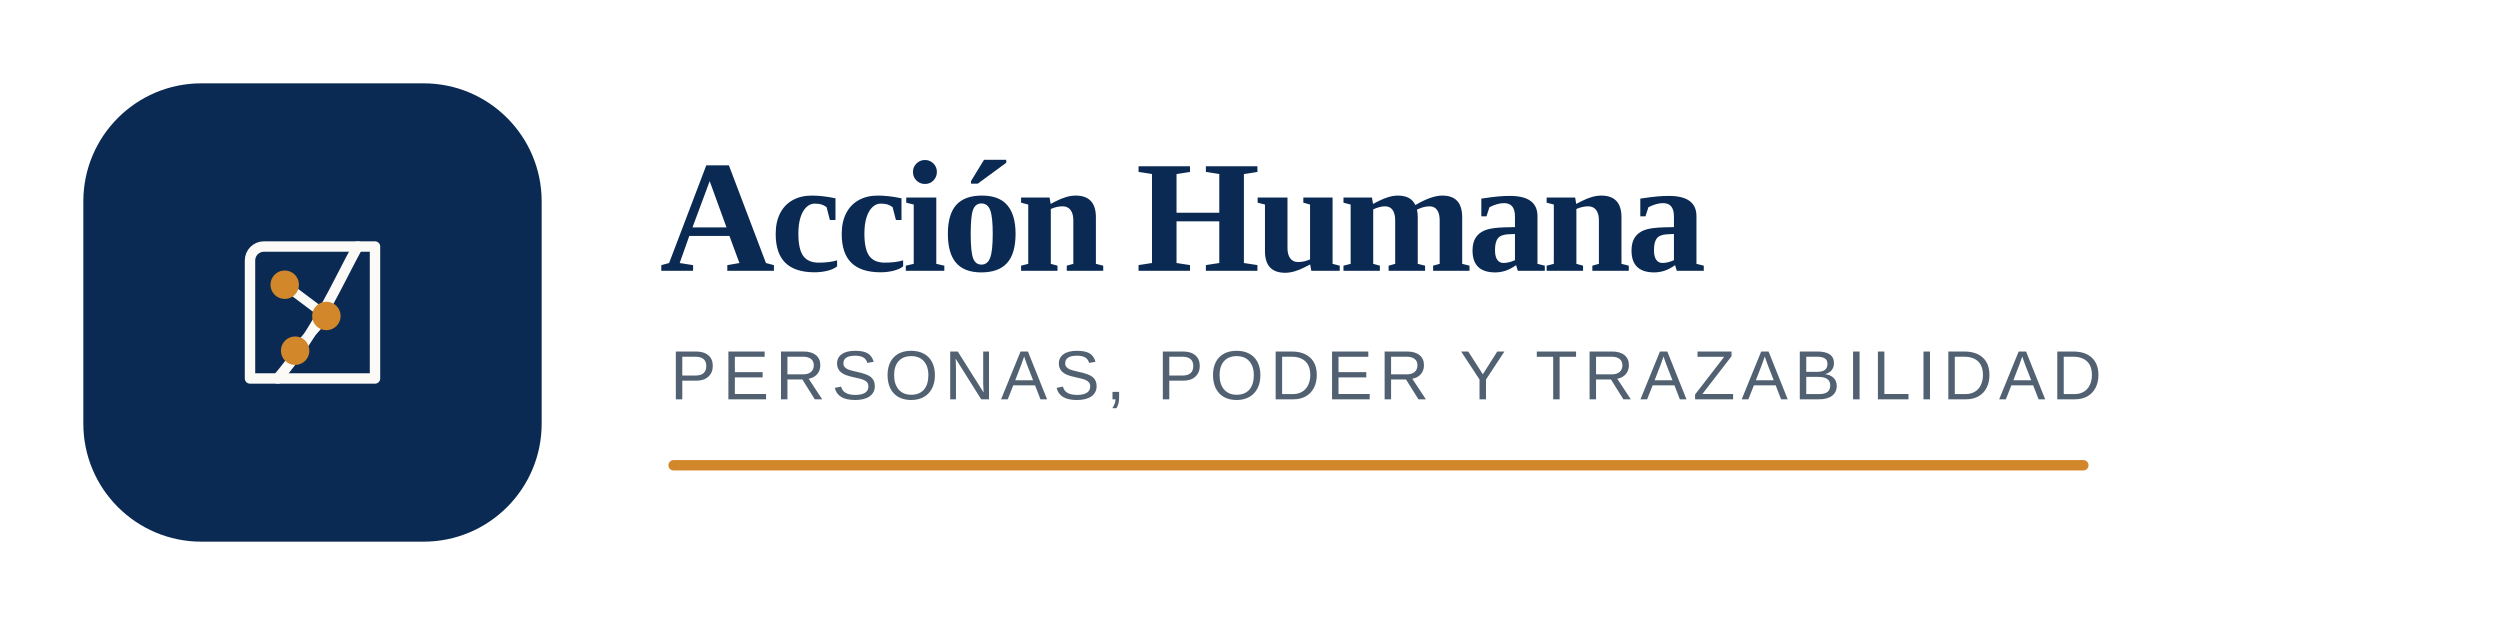
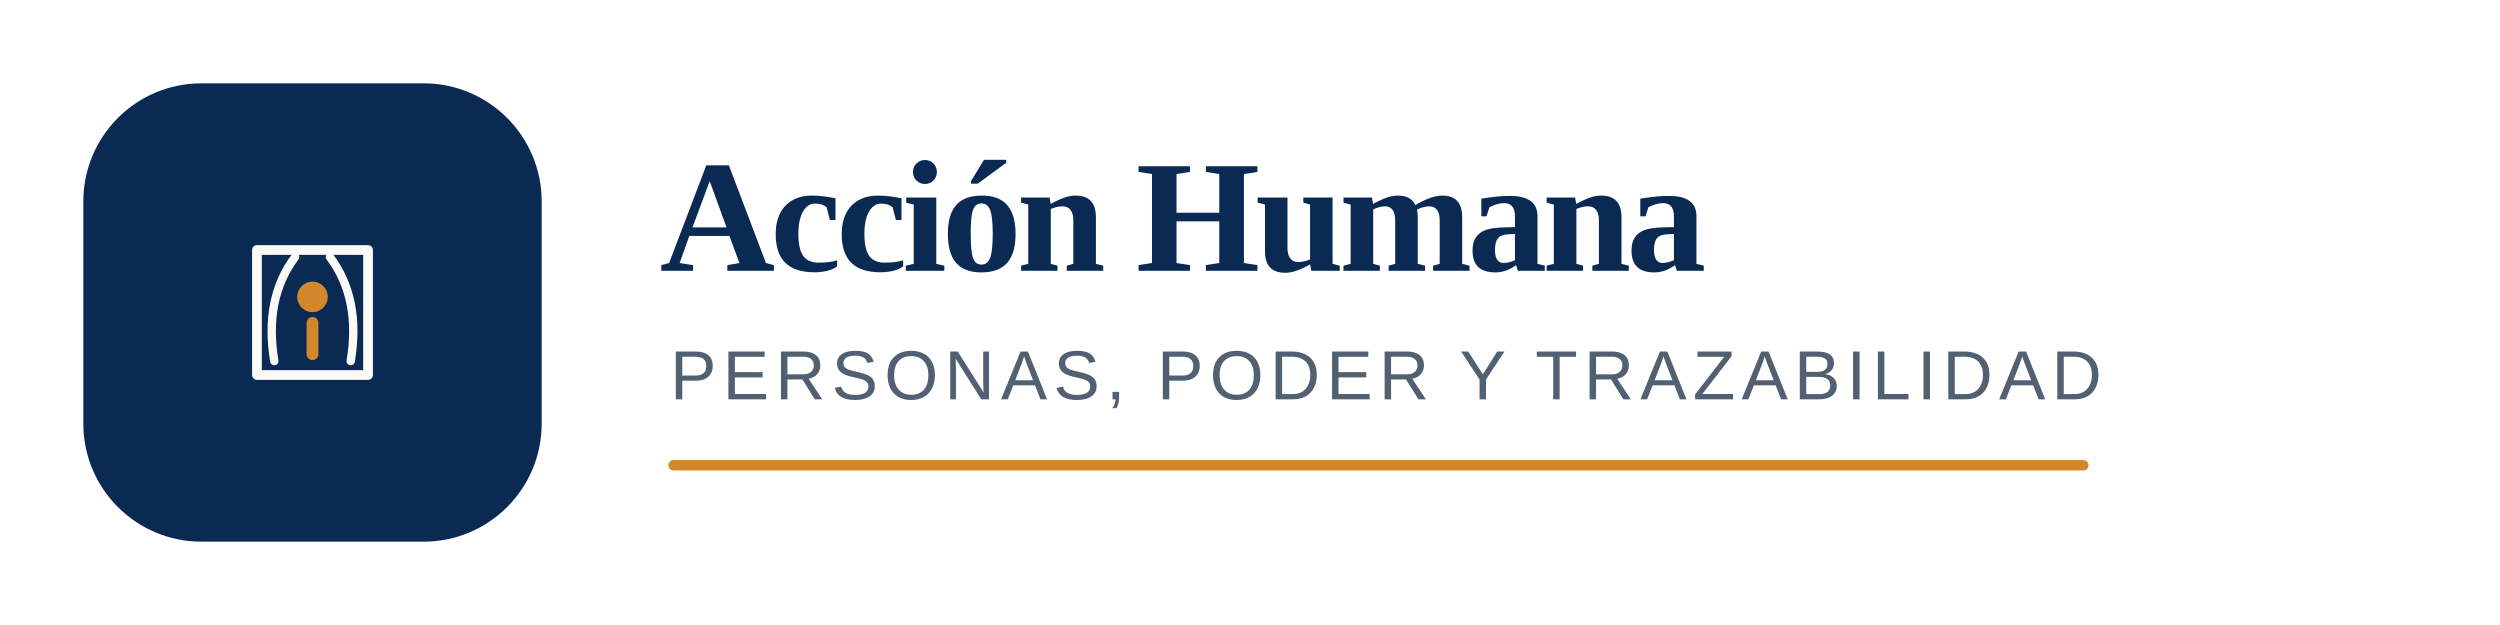
<svg xmlns="http://www.w3.org/2000/svg" width="720" height="180" viewBox="0 0 720 180" fill="none">
  <rect x="24" y="24" width="132" height="132" rx="34" fill="#0a2a53" />
  <g transform="translate(58 58)">
-     <path d="M14 51V17c0-2.2 1.8-4 4-4h32v38H14Z" stroke="#fbfaf7" stroke-width="3" stroke-linejoin="round" />
-     <path d="M45 13C39 24 33 38 22 51" stroke="#fbfaf7" stroke-width="3" stroke-linecap="round" />
-     <path d="M24 24 36 33 27 43" stroke="#fbfaf7" stroke-width="2.7" stroke-linecap="round" stroke-linejoin="round" />
-     <circle cx="24" cy="24" r="4.1" fill="#d1872a" />
-     <circle cx="36" cy="33" r="4.1" fill="#d1872a" />
-     <circle cx="27" cy="43" r="4.1" fill="#d1872a" />
+     <path d="M16 50V14h32v36H16Z" stroke="#fbfaf7" stroke-width="2.8" stroke-linejoin="round" />
+     <path d="M27 16c-6 8-8 18-6 30" stroke="#fbfaf7" stroke-width="2.4" stroke-linecap="round" />
+     <path d="M37 16c6 8 8 18 6 30" stroke="#fbfaf7" stroke-width="2.4" stroke-linecap="round" />
+     <circle cx="32" cy="27.5" r="4.4" fill="#d1872a" />
+     <path d="M32 35v9" stroke="#d1872a" stroke-width="3.4" stroke-linecap="round" />
  </g>
  <text x="190" y="78" fill="#0a2a53" font-family="Georgia, 'Times New Roman', serif" font-size="46" font-weight="700" letter-spacing="-1.4">Acción Humana</text>
  <text x="193" y="115" fill="#516171" font-family="Arial, Helvetica, sans-serif" font-size="20" letter-spacing="1.8">PERSONAS, PODER Y TRAZABILIDAD</text>
  <path d="M194 134H600" stroke="#d1872a" stroke-width="3" stroke-linecap="round" />
</svg>
